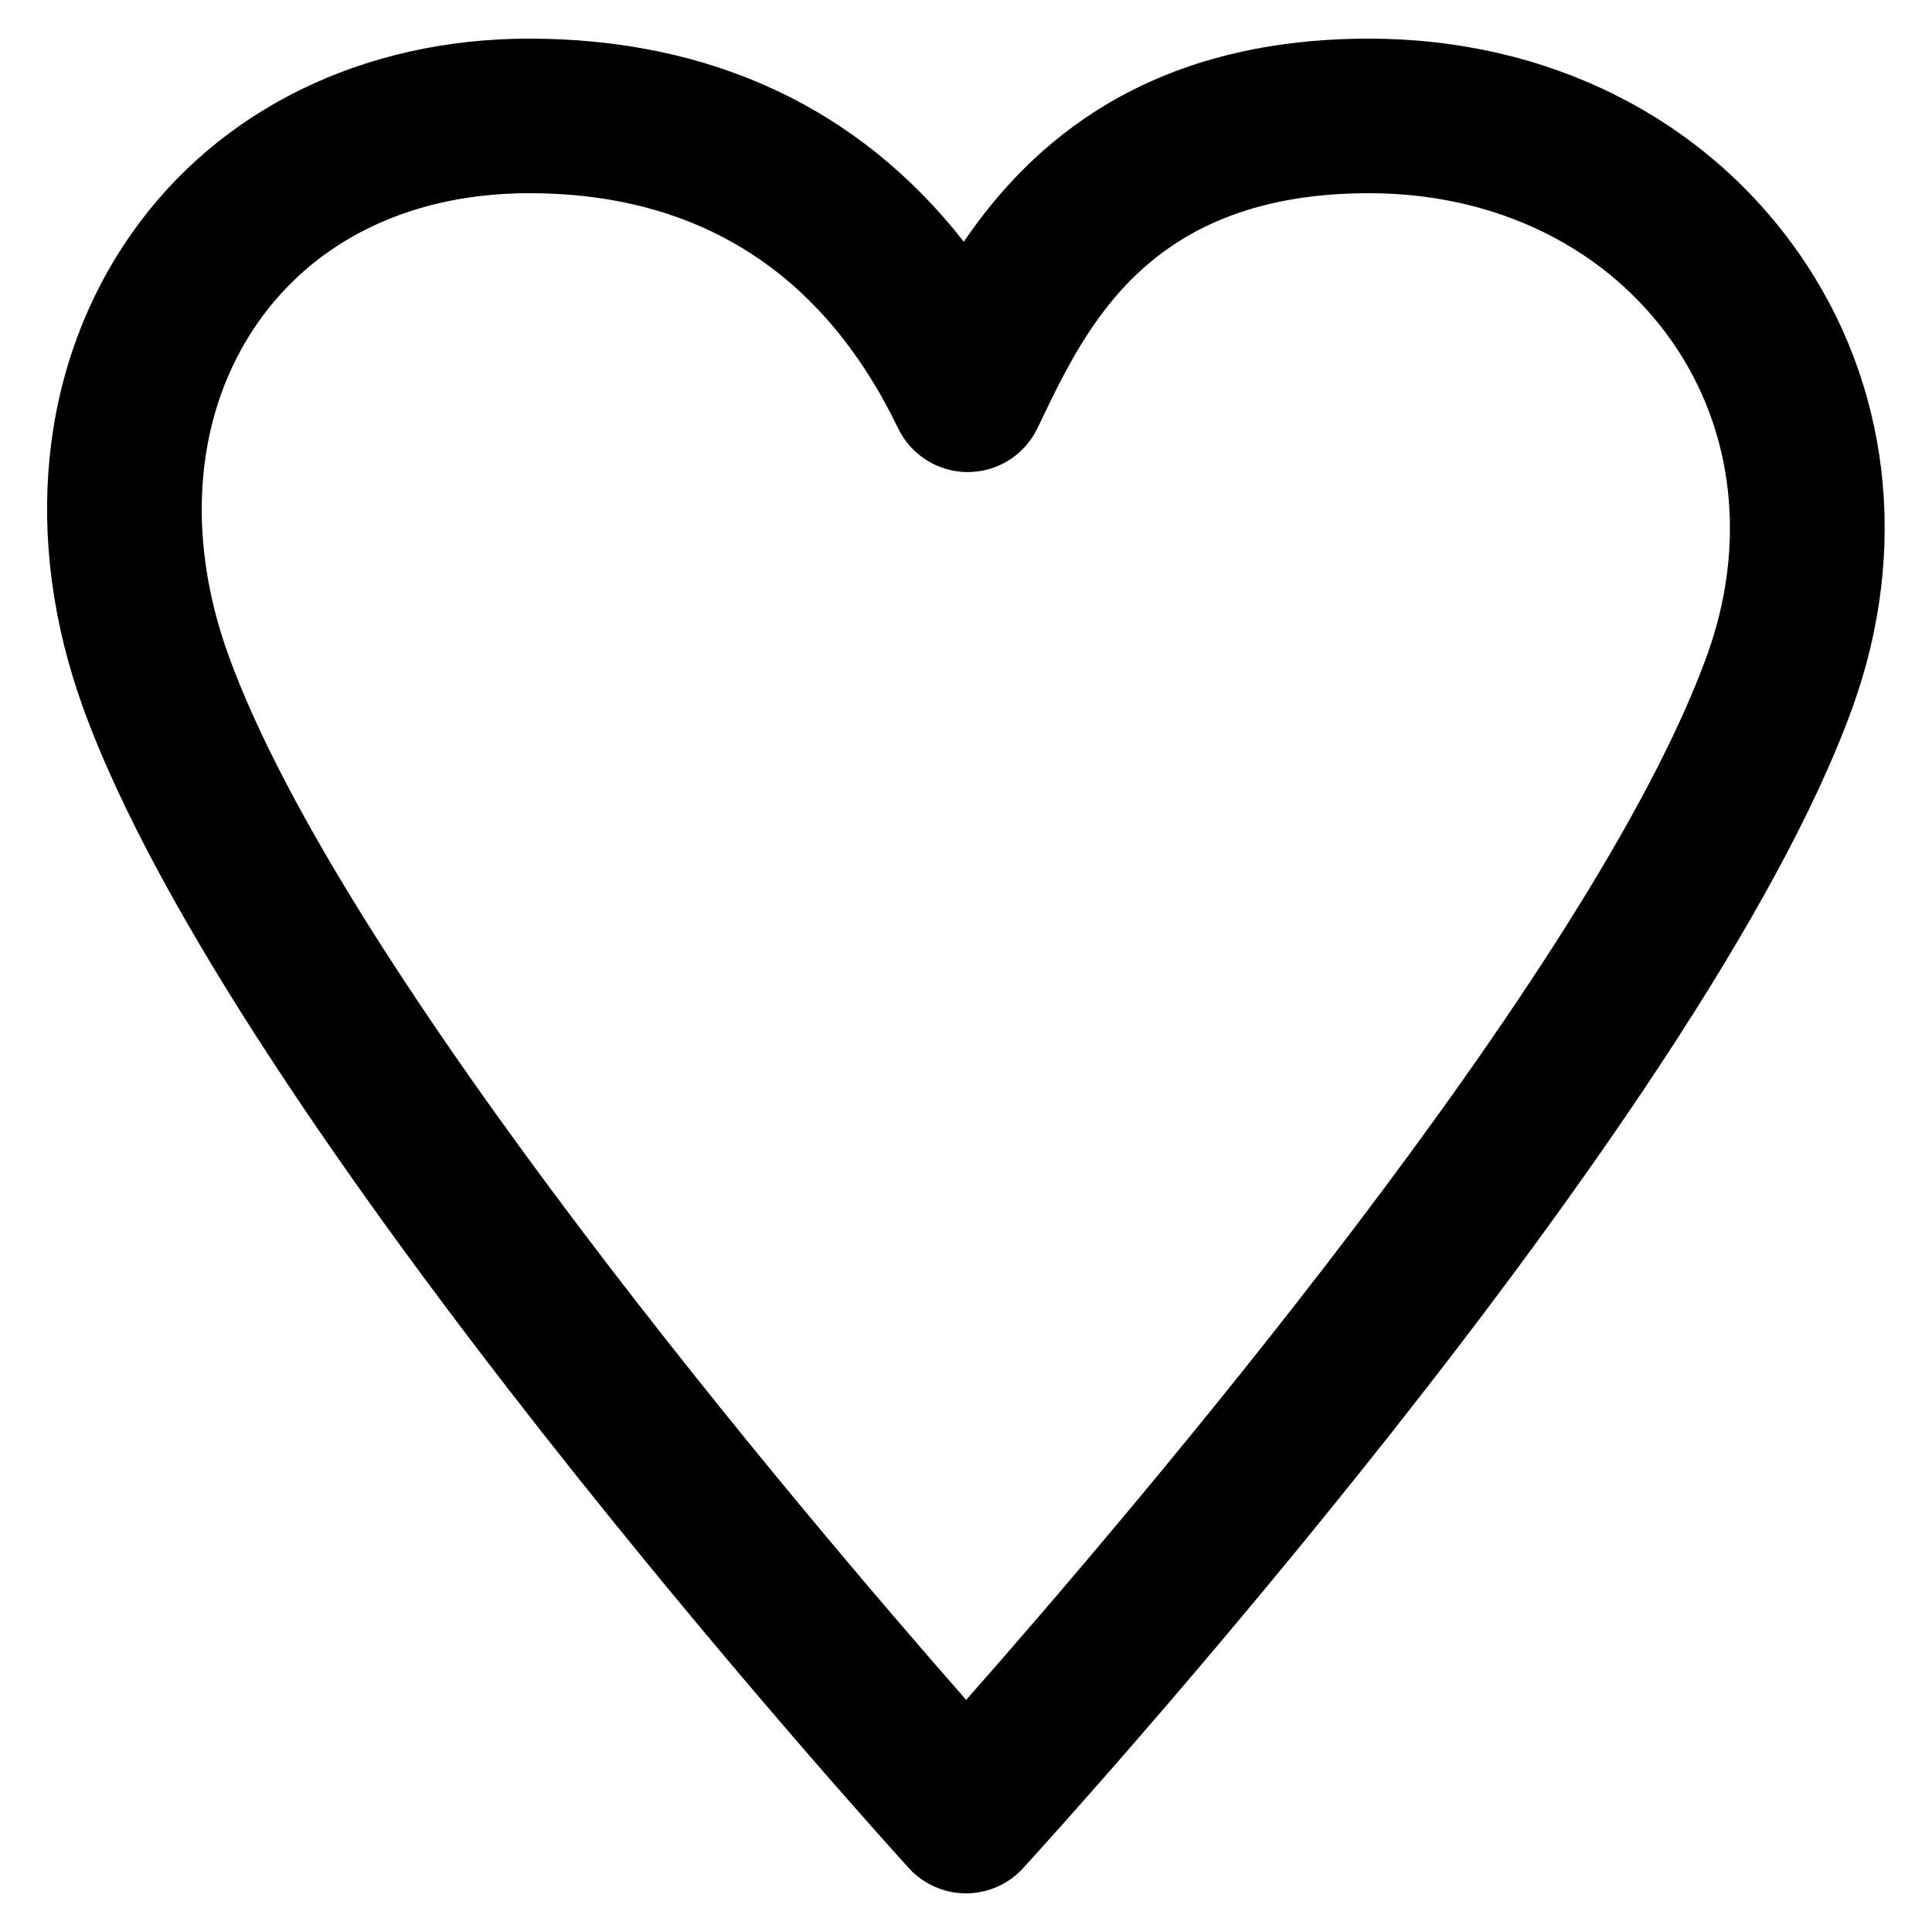
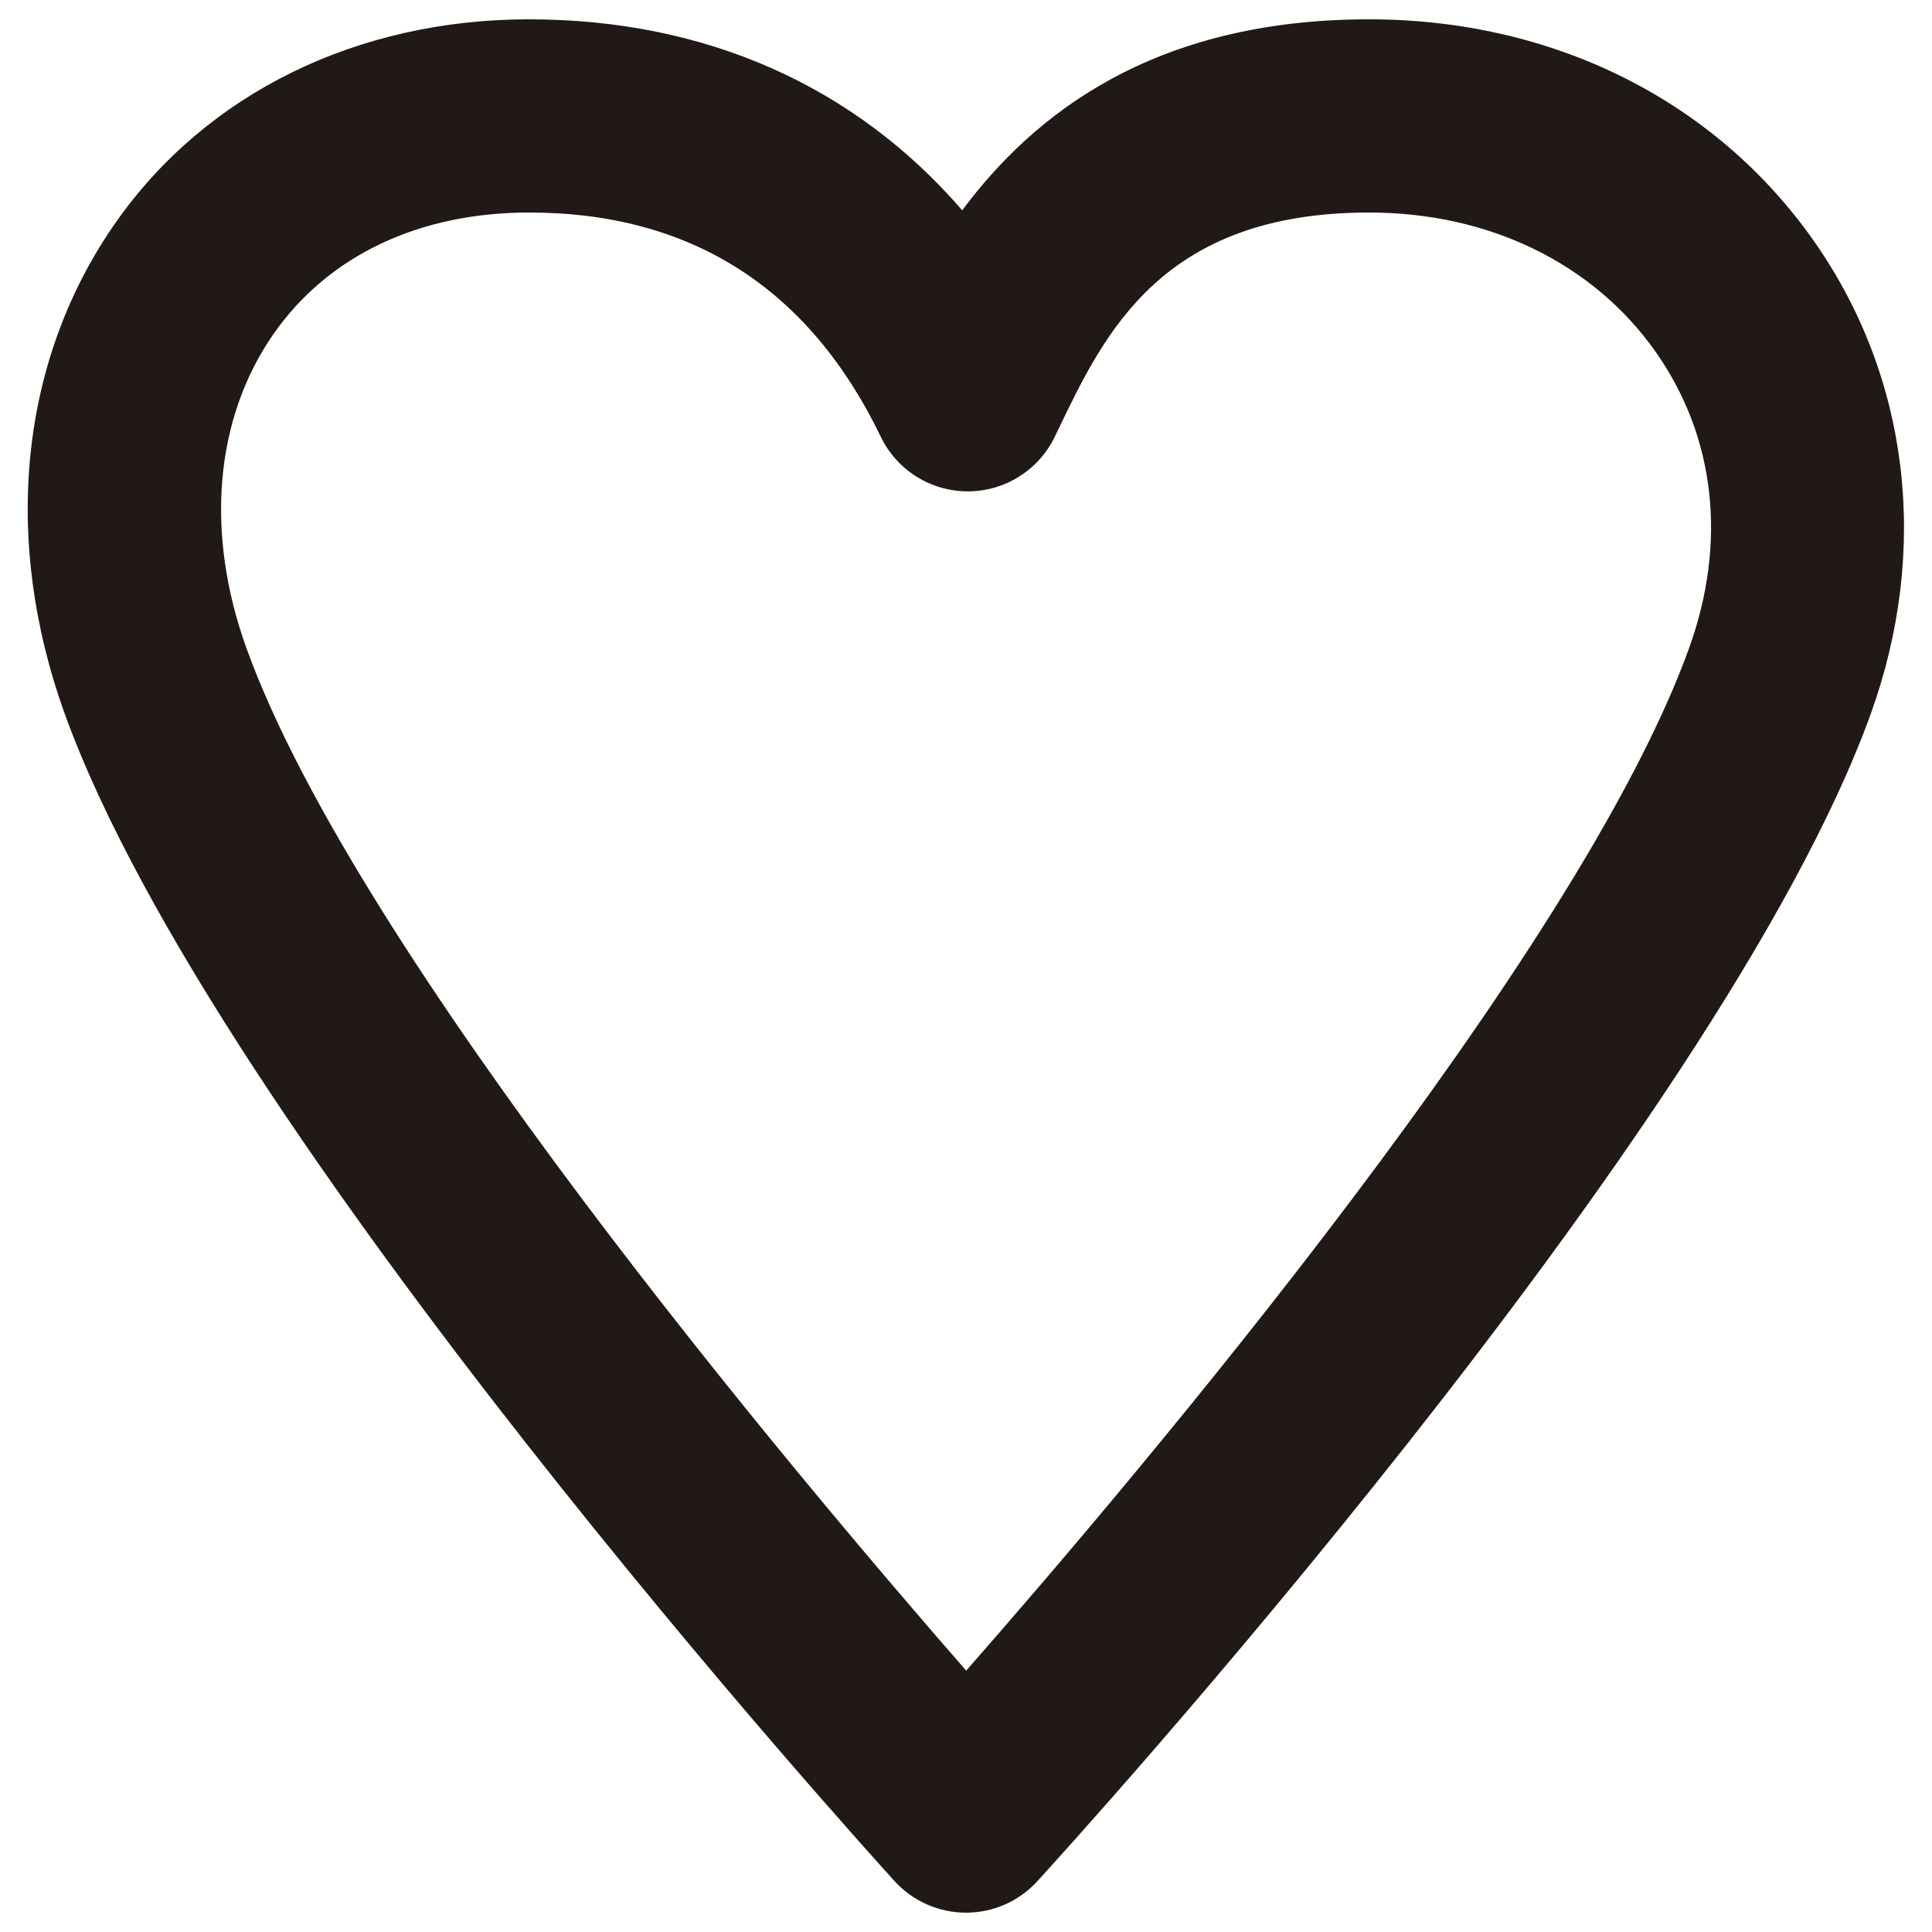
- <svg xmlns="http://www.w3.org/2000/svg" version="1.0" x="0px" y="0px" width="100px" height="100px" viewBox="0 0 100 100" enable-background="new 0 0 100 100" xml:space="preserve">
-   <g id="Layer_3">
+ <svg xmlns="http://www.w3.org/2000/svg" version="1.1" x="0px" y="0px" width="100px" height="100px" viewBox="0 0 100 100" enable-background="new 0 0 100 100" xml:space="preserve">
+   <g id="Layer_3" display="none">
</g>
  <g id="Your_Icon">
</g>
  <g id="Layer_4">
-     <path d="M50,98c-0.002,0-0.004,0-0.004,0c-1.126-0.001-2.197-0.476-2.954-1.308c-1.425-1.566-34.985-38.592-42.743-60.064   c-3.178-8.795-2.259-17.744,2.52-24.551C11.314,5.673,18.811,2,27.386,2c9.438,0,17.101,3.607,22.5,10.513   C53.333,7.444,59.36,2,70.865,2c9.182,0,17.275,4.029,22.207,11.055c4.753,6.771,5.777,15.363,2.811,23.573   C88.125,58.106,54.384,95.134,52.951,96.7C52.193,97.528,51.122,98,50,98z M27.386,10c-6.02,0-10.998,2.37-14.02,6.673   c-3.26,4.645-3.823,10.927-1.544,17.236c5.952,16.471,29.78,44.5,38.186,54.078c8.442-9.571,32.404-37.615,38.352-54.078   c2.068-5.725,1.399-11.651-1.835-16.259C83.111,12.789,77.404,10,70.865,10c-11.322,0-14.586,6.792-16.969,11.752l-0.202,0.42   c-0.667,1.383-2.067,2.262-3.603,2.262s-2.936-0.879-3.603-2.262C42.592,14.095,36.164,10,27.386,10z" />
+     <path fill="#211915" d="M50,99c-0.002,0-0.005,0-0.007,0c-1.405-0.002-2.745-0.595-3.691-1.635   c-1.43-1.572-35.118-38.74-42.943-60.397C0.068,27.862,1.031,18.58,6,11.502C10.686,4.828,18.48,1,27.386,1   c9.14,0,16.863,3.455,22.419,9.886C53.479,5.947,59.671,1,70.865,1c9.512,0,17.904,4.184,23.025,11.48   c4.942,7.041,6.012,15.966,2.933,24.488c-7.825,21.664-41.696,58.835-43.134,60.407C52.742,98.411,51.403,99,50,99z M27.386,11   c-5.685,0-10.372,2.219-13.201,6.248c-3.07,4.374-3.589,10.323-1.422,16.322c5.729,15.856,28.293,42.647,37.247,52.902   c8.995-10.25,31.686-37.058,37.409-52.902c1.984-5.494,1.376-10.943-1.713-15.344C82.482,13.634,77.073,11,70.865,11   c-10.693,0-13.673,6.202-16.067,11.185l-0.203,0.421c-0.834,1.729-2.584,2.827-4.503,2.827s-3.669-1.099-4.503-2.827   C41.872,14.905,35.748,11,27.386,11z" />
  </g>
</svg>
